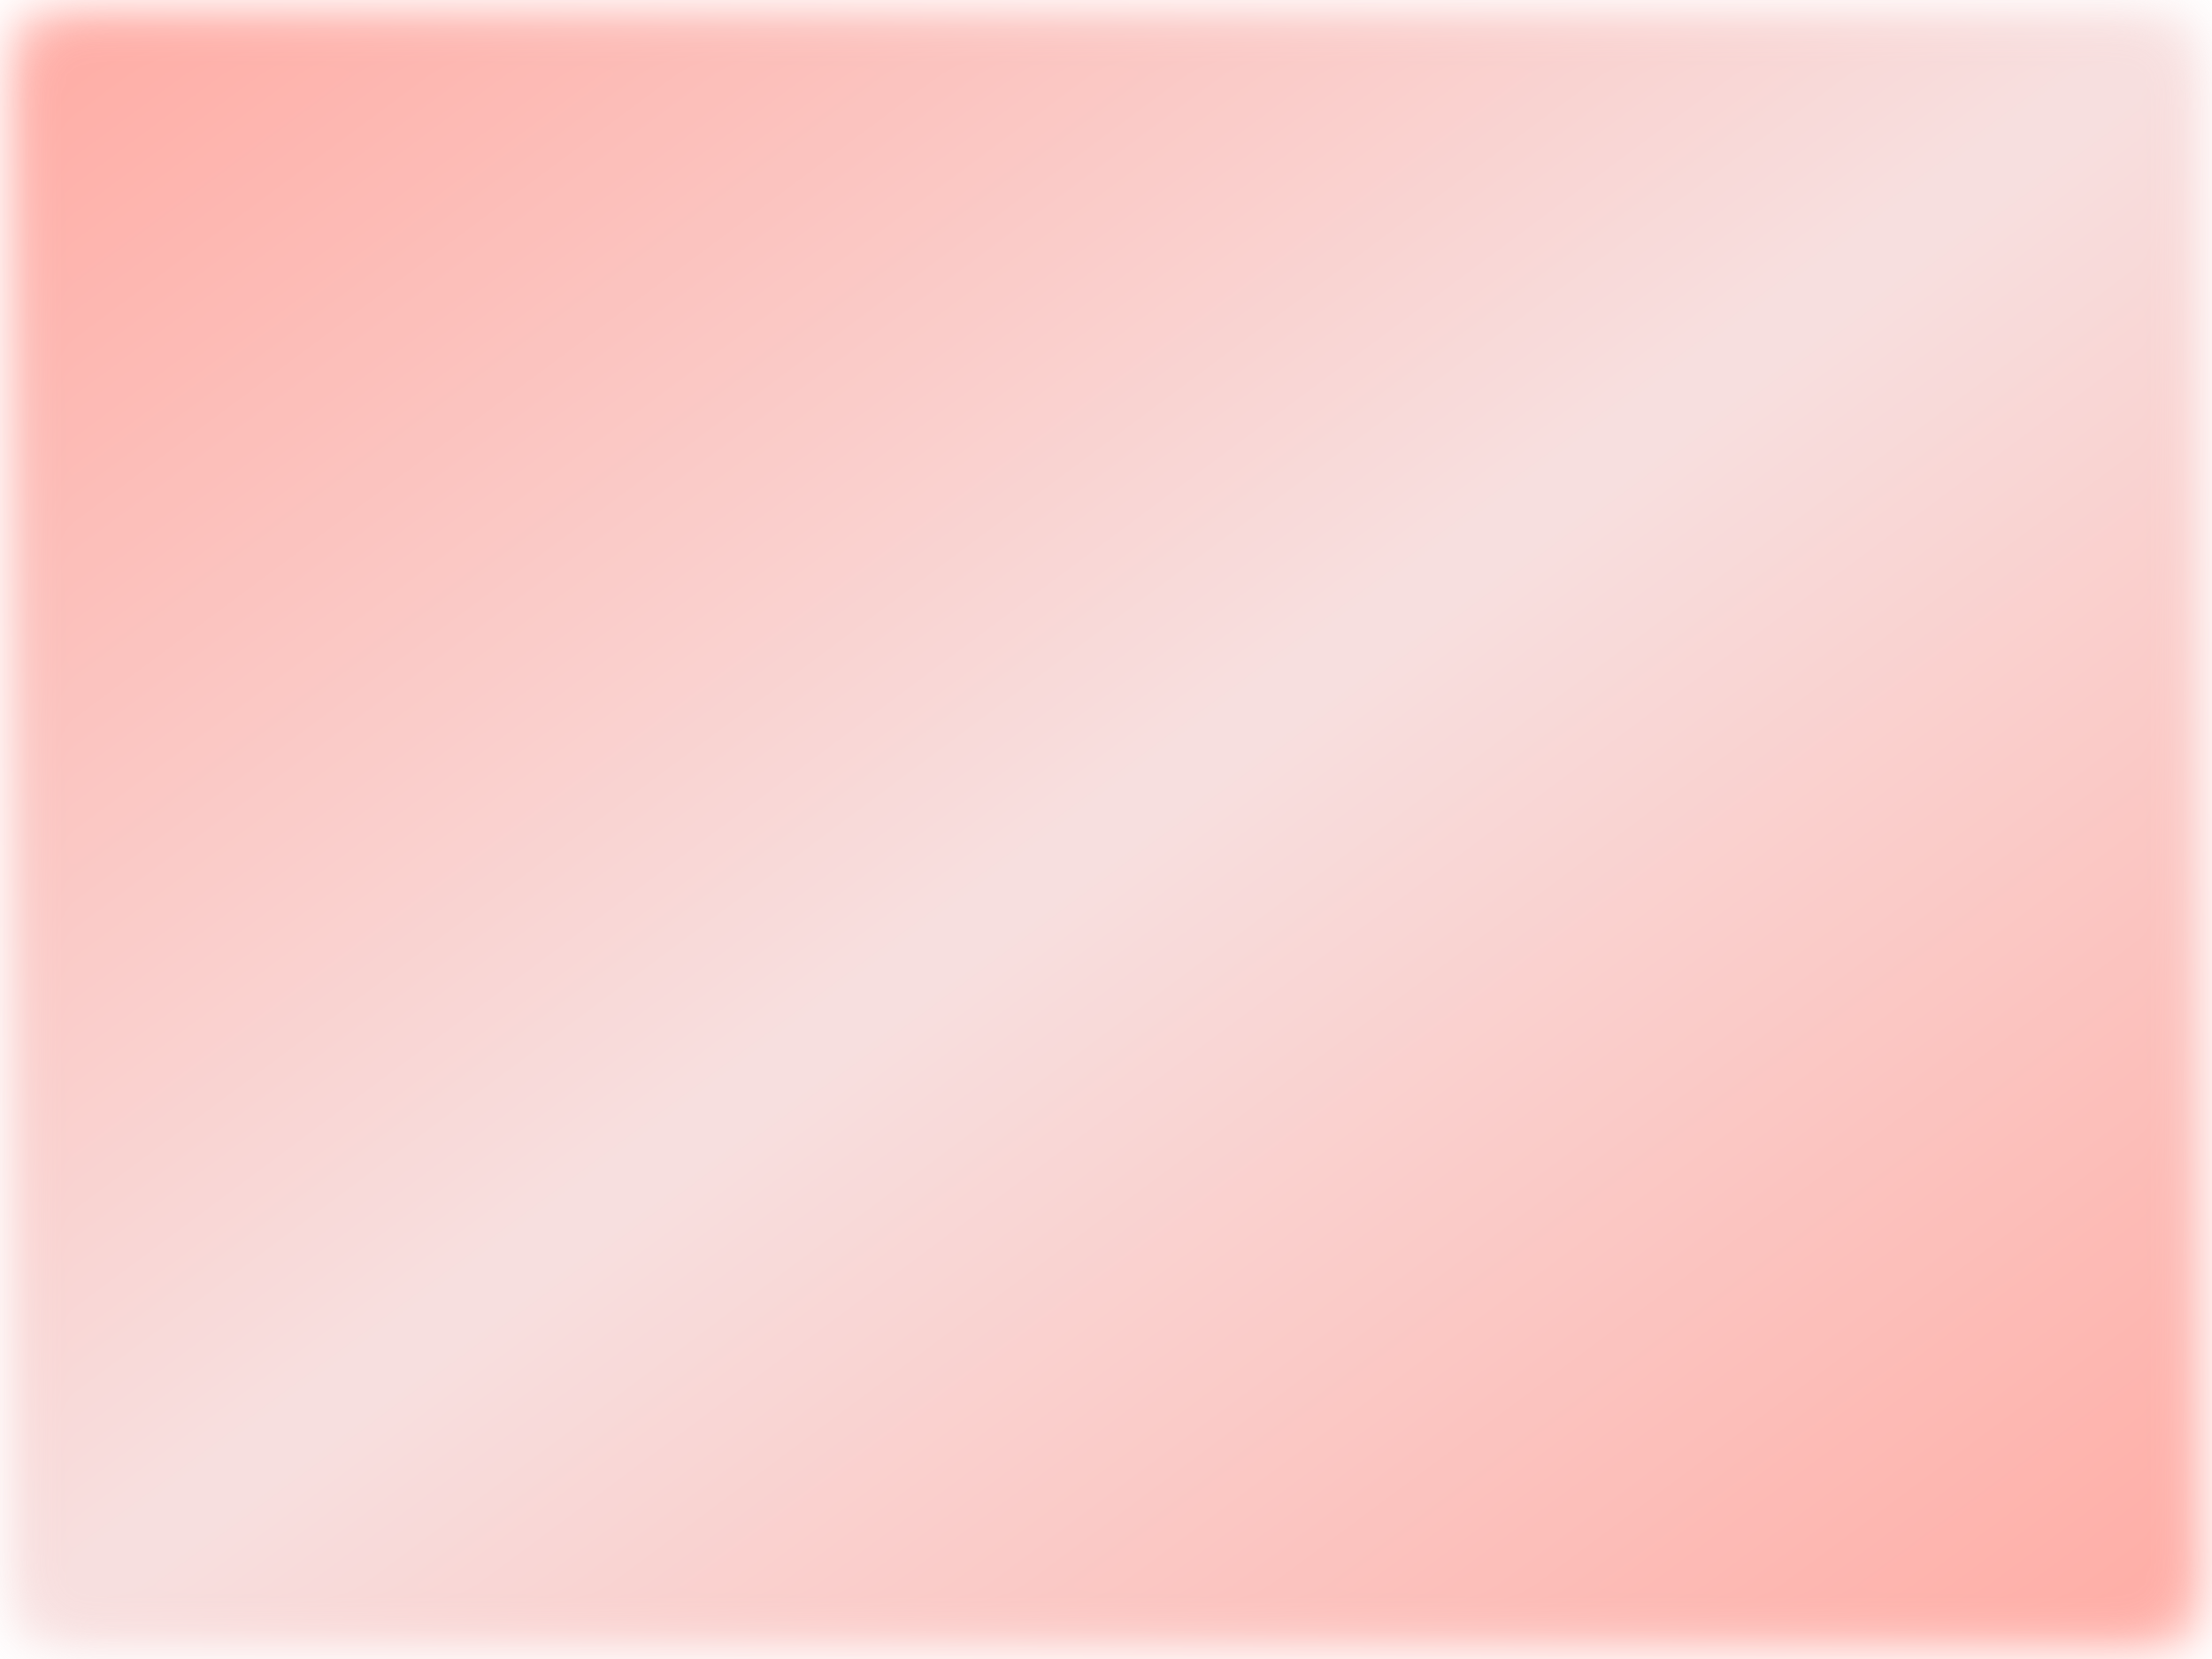
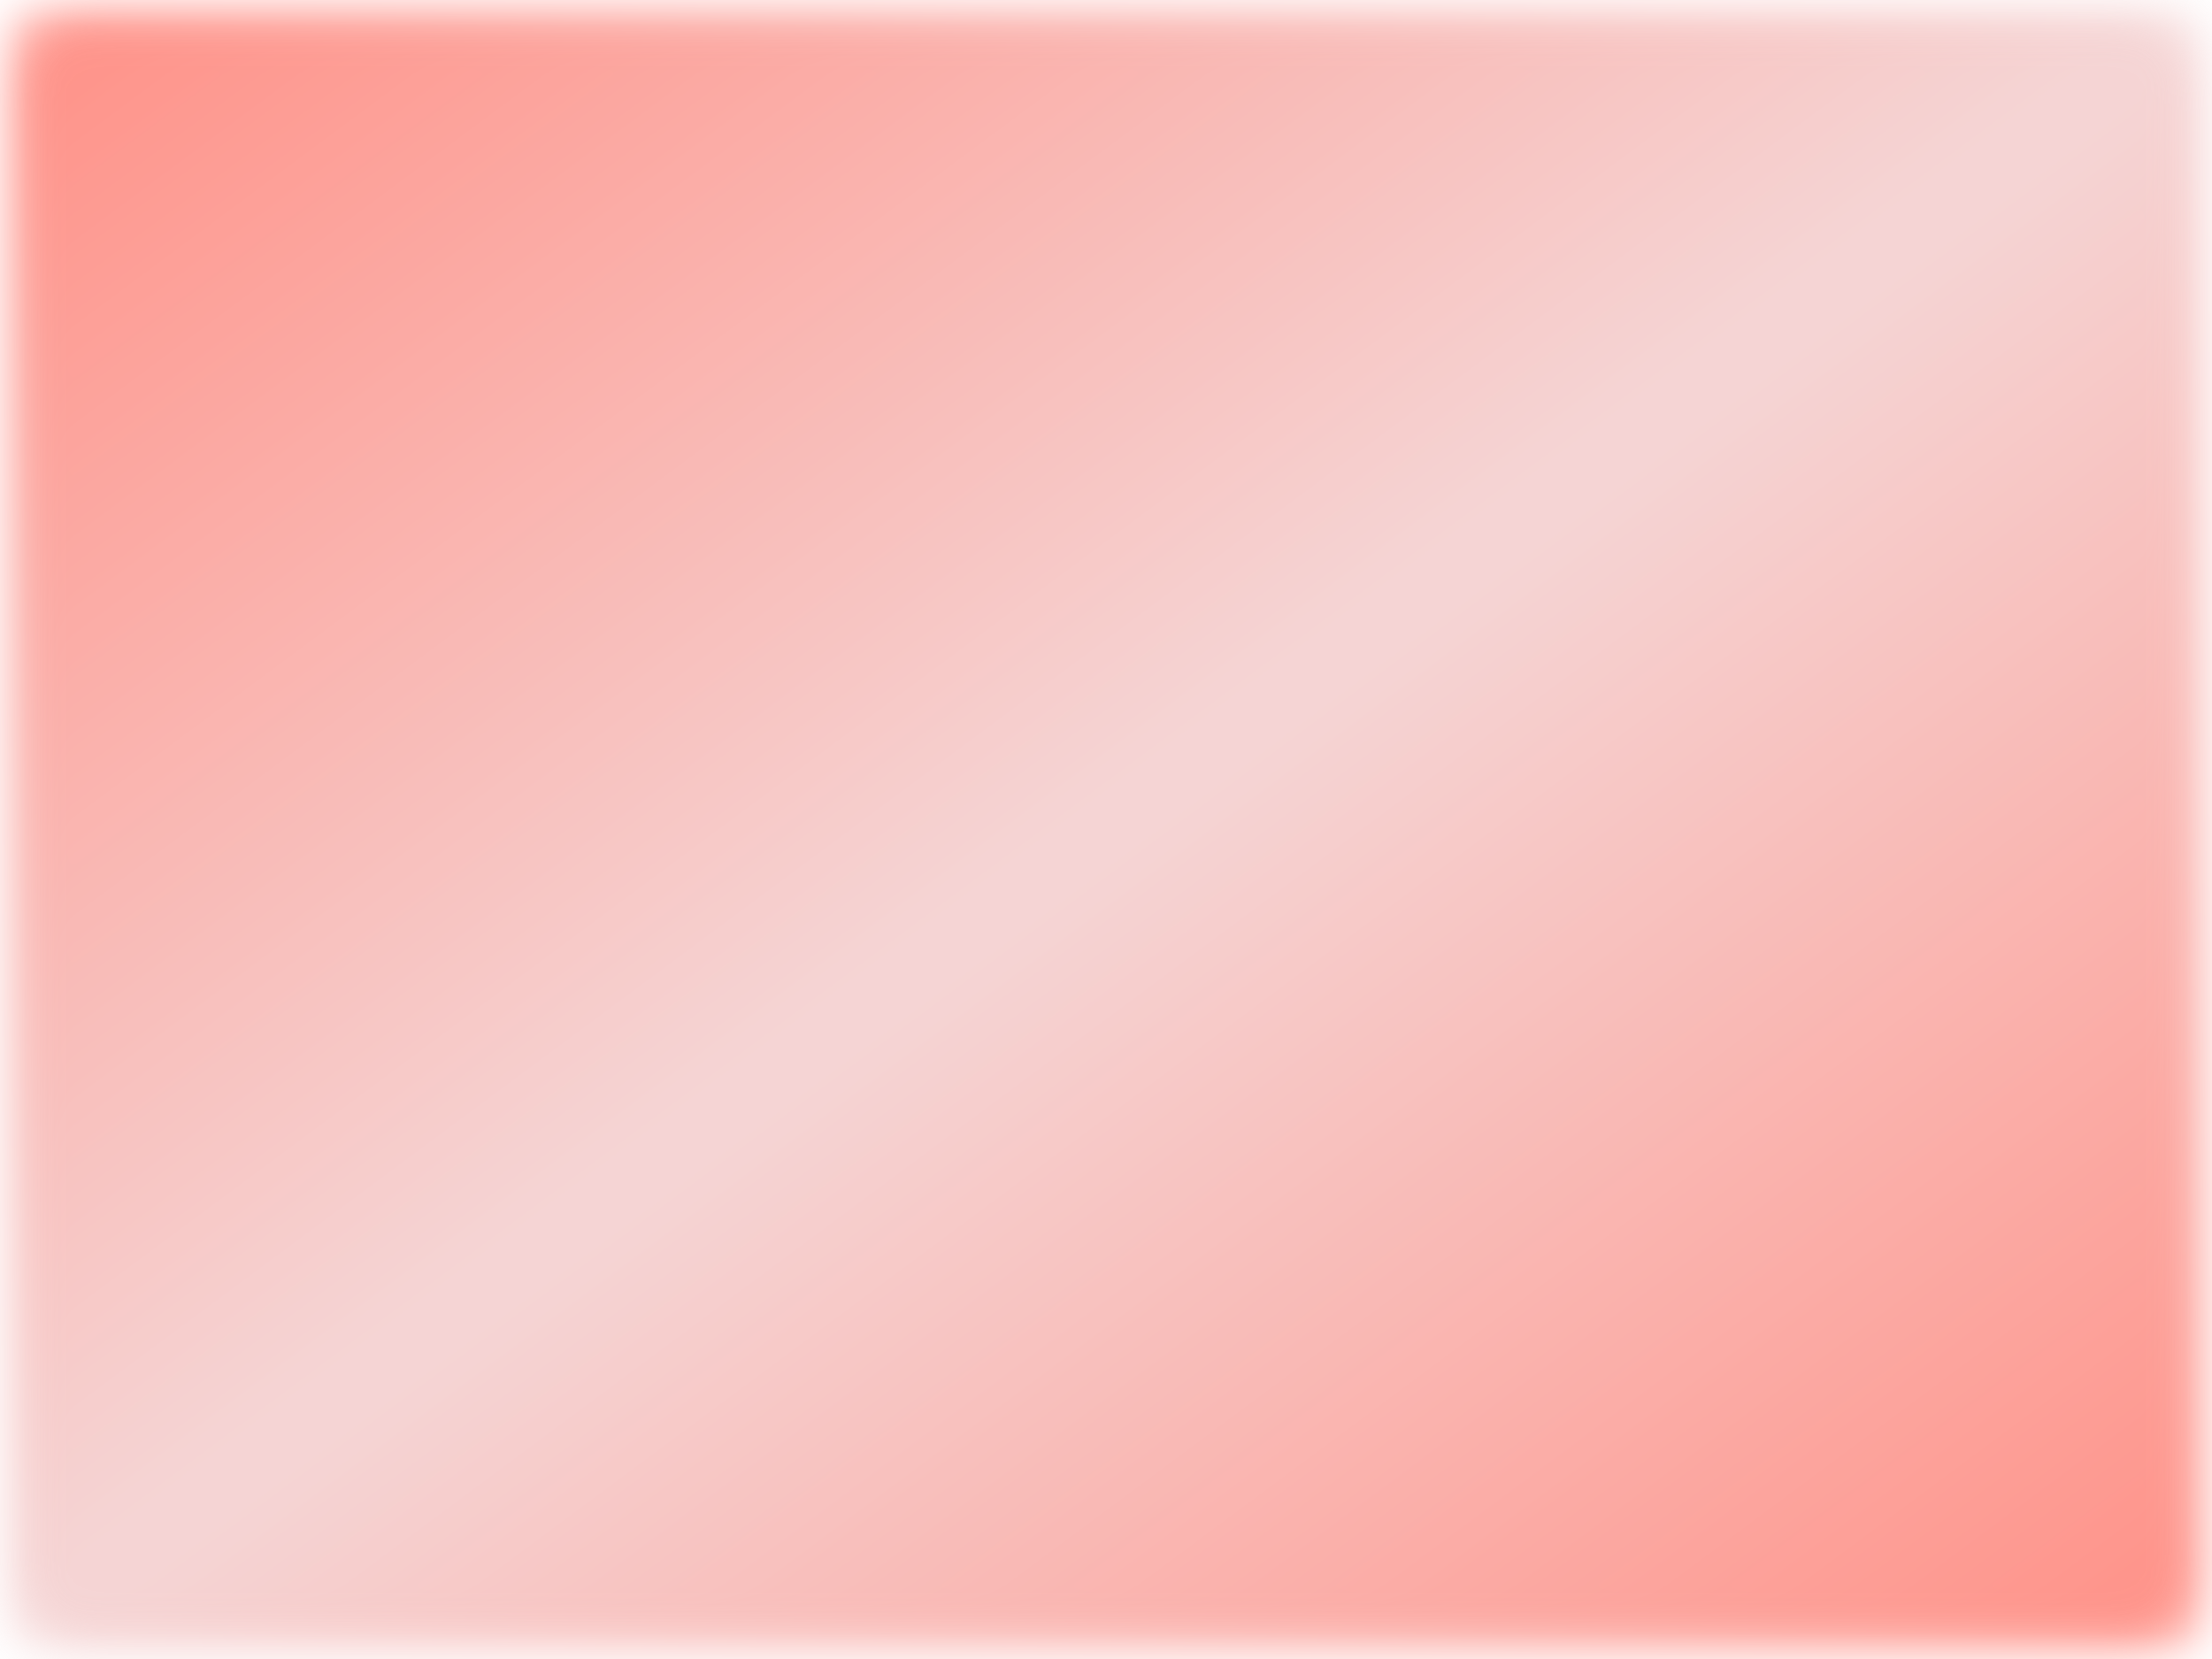
- <svg xmlns="http://www.w3.org/2000/svg" viewBox="0 0 400 300" opacity="0.45">
+ <svg xmlns="http://www.w3.org/2000/svg" viewBox="0 0 400 300" opacity="0.6">
  <defs>
    <linearGradient id="glass-gradient" x1="0%" y1="0%" x2="100%" y2="100%">
      <stop offset="0%" style="stop-color:#ff4433;stop-opacity:1" />
      <stop offset="50%" style="stop-color:#eebaba;stop-opacity:1" />
      <stop offset="100%" style="stop-color:#ff4433;stop-opacity:1" />
    </linearGradient>
    <filter id="blurry-filter" x="-100%" y="-100%" width="400%" height="400%" filterUnits="objectBoundingBox" primitiveUnits="userSpaceOnUse" color-interpolation-filters="sRGB">
      <feGaussianBlur stdDeviation="5 5" x="0%" y="0%" width="100%" height="100%" in="SourceGraphic" edgeMode="none" result="blur" />
    </filter>
  </defs>
  <rect width="100%" height="100%" fill="url(#glass-gradient)" rx="15" filter="url(#blurry-filter)" />
</svg>
